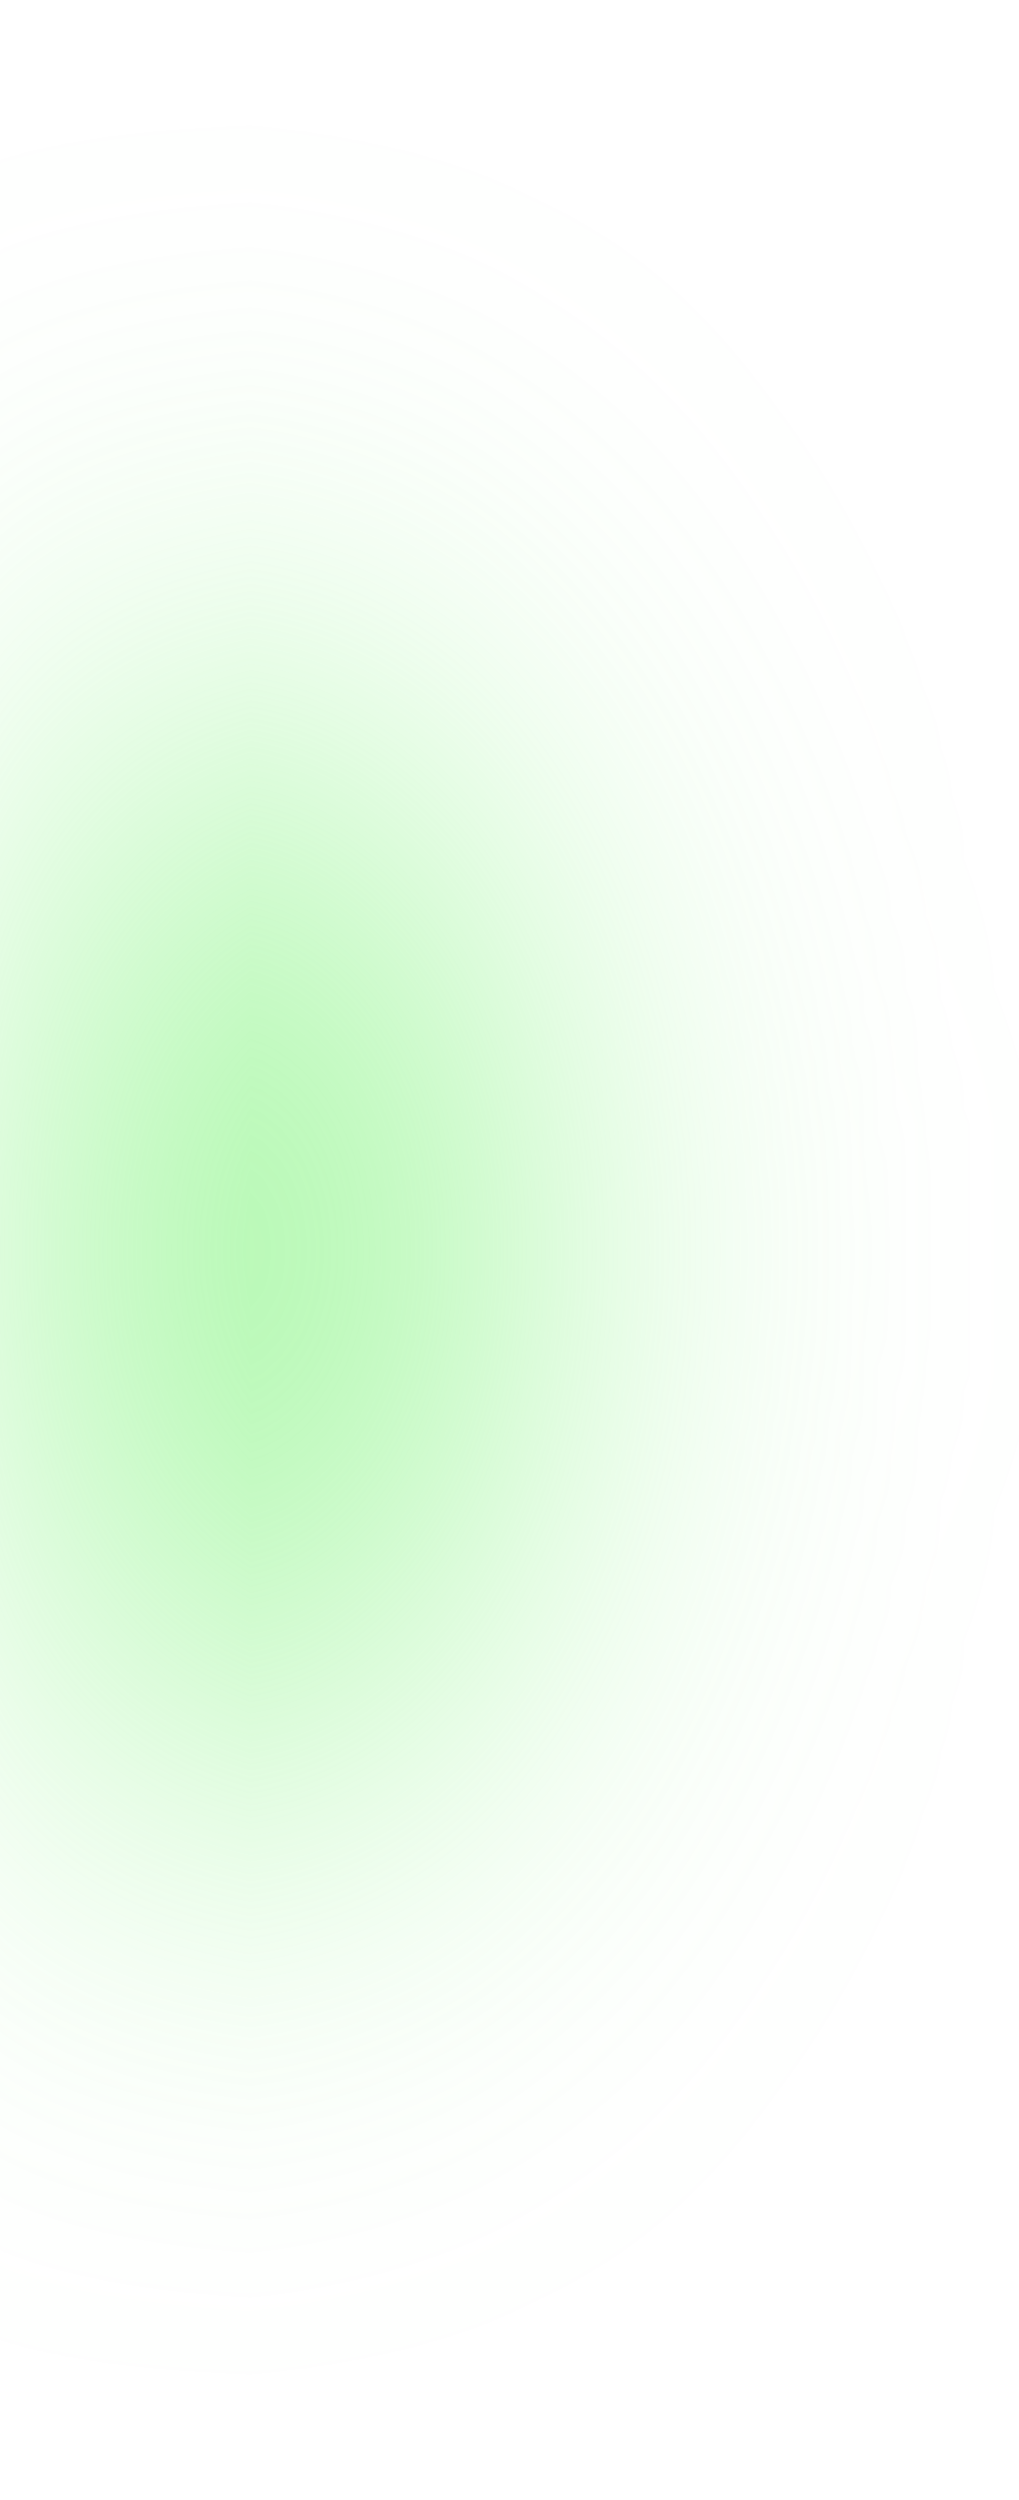
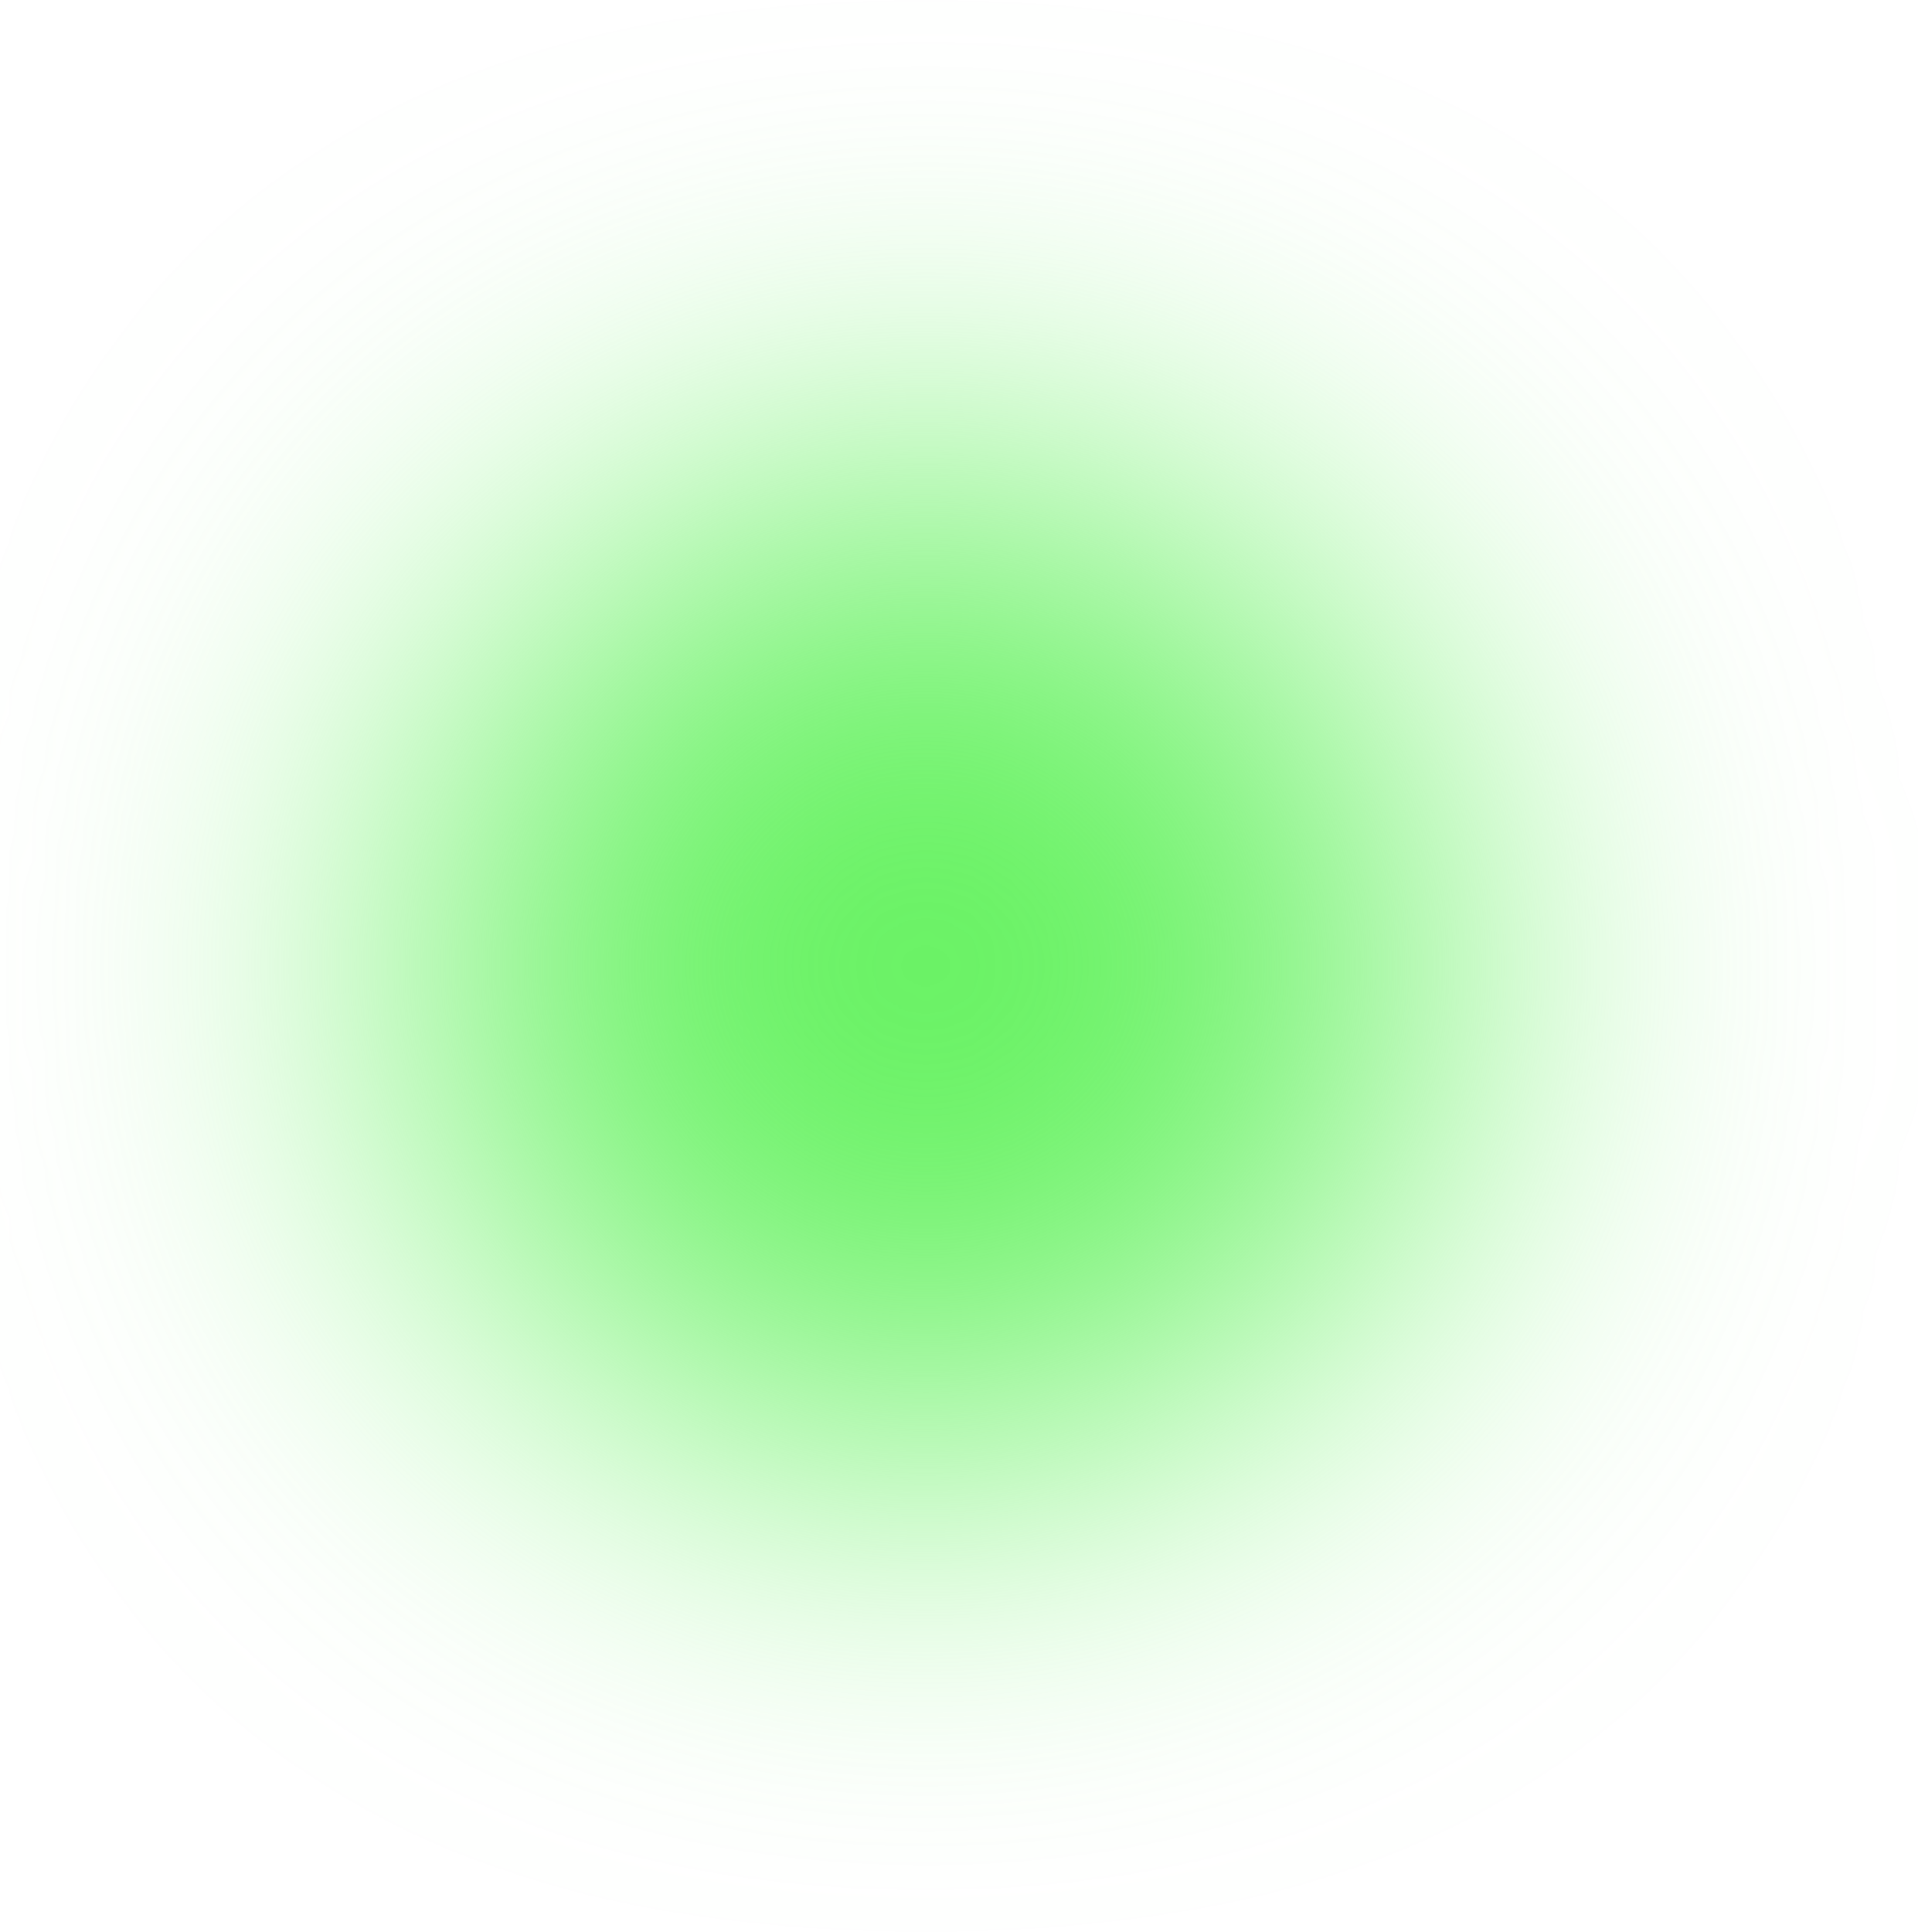
- <svg xmlns="http://www.w3.org/2000/svg" width="167" height="410" viewBox="0 0 167 410" fill="none">
+ <svg xmlns="http://www.w3.org/2000/svg" width="407" height="410" viewBox="0 0 407 410" fill="none">
  <g filter="url(#filter0_f_91_268)">
-     <ellipse cx="-28" cy="205" rx="95" ry="105" fill="#68F263" />
+     <ellipse cx="196.5" cy="205" rx="110.5" ry="105" fill="#68F263" />
  </g>
  <defs>
-     <filter id="filter0_f_91_268" x="-223" y="0" width="390" height="410" filterUnits="userSpaceOnUse" color-interpolation-filters="sRGB">
+     <filter id="filter0_f_91_268" x="-14" y="0" width="421" height="410" filterUnits="userSpaceOnUse" color-interpolation-filters="sRGB">
      <feFlood flood-opacity="0" result="BackgroundImageFix" />
      <feBlend mode="normal" in="SourceGraphic" in2="BackgroundImageFix" result="shape" />
      <feGaussianBlur stdDeviation="50" result="effect1_foregroundBlur_91_268" />
    </filter>
  </defs>
</svg>
